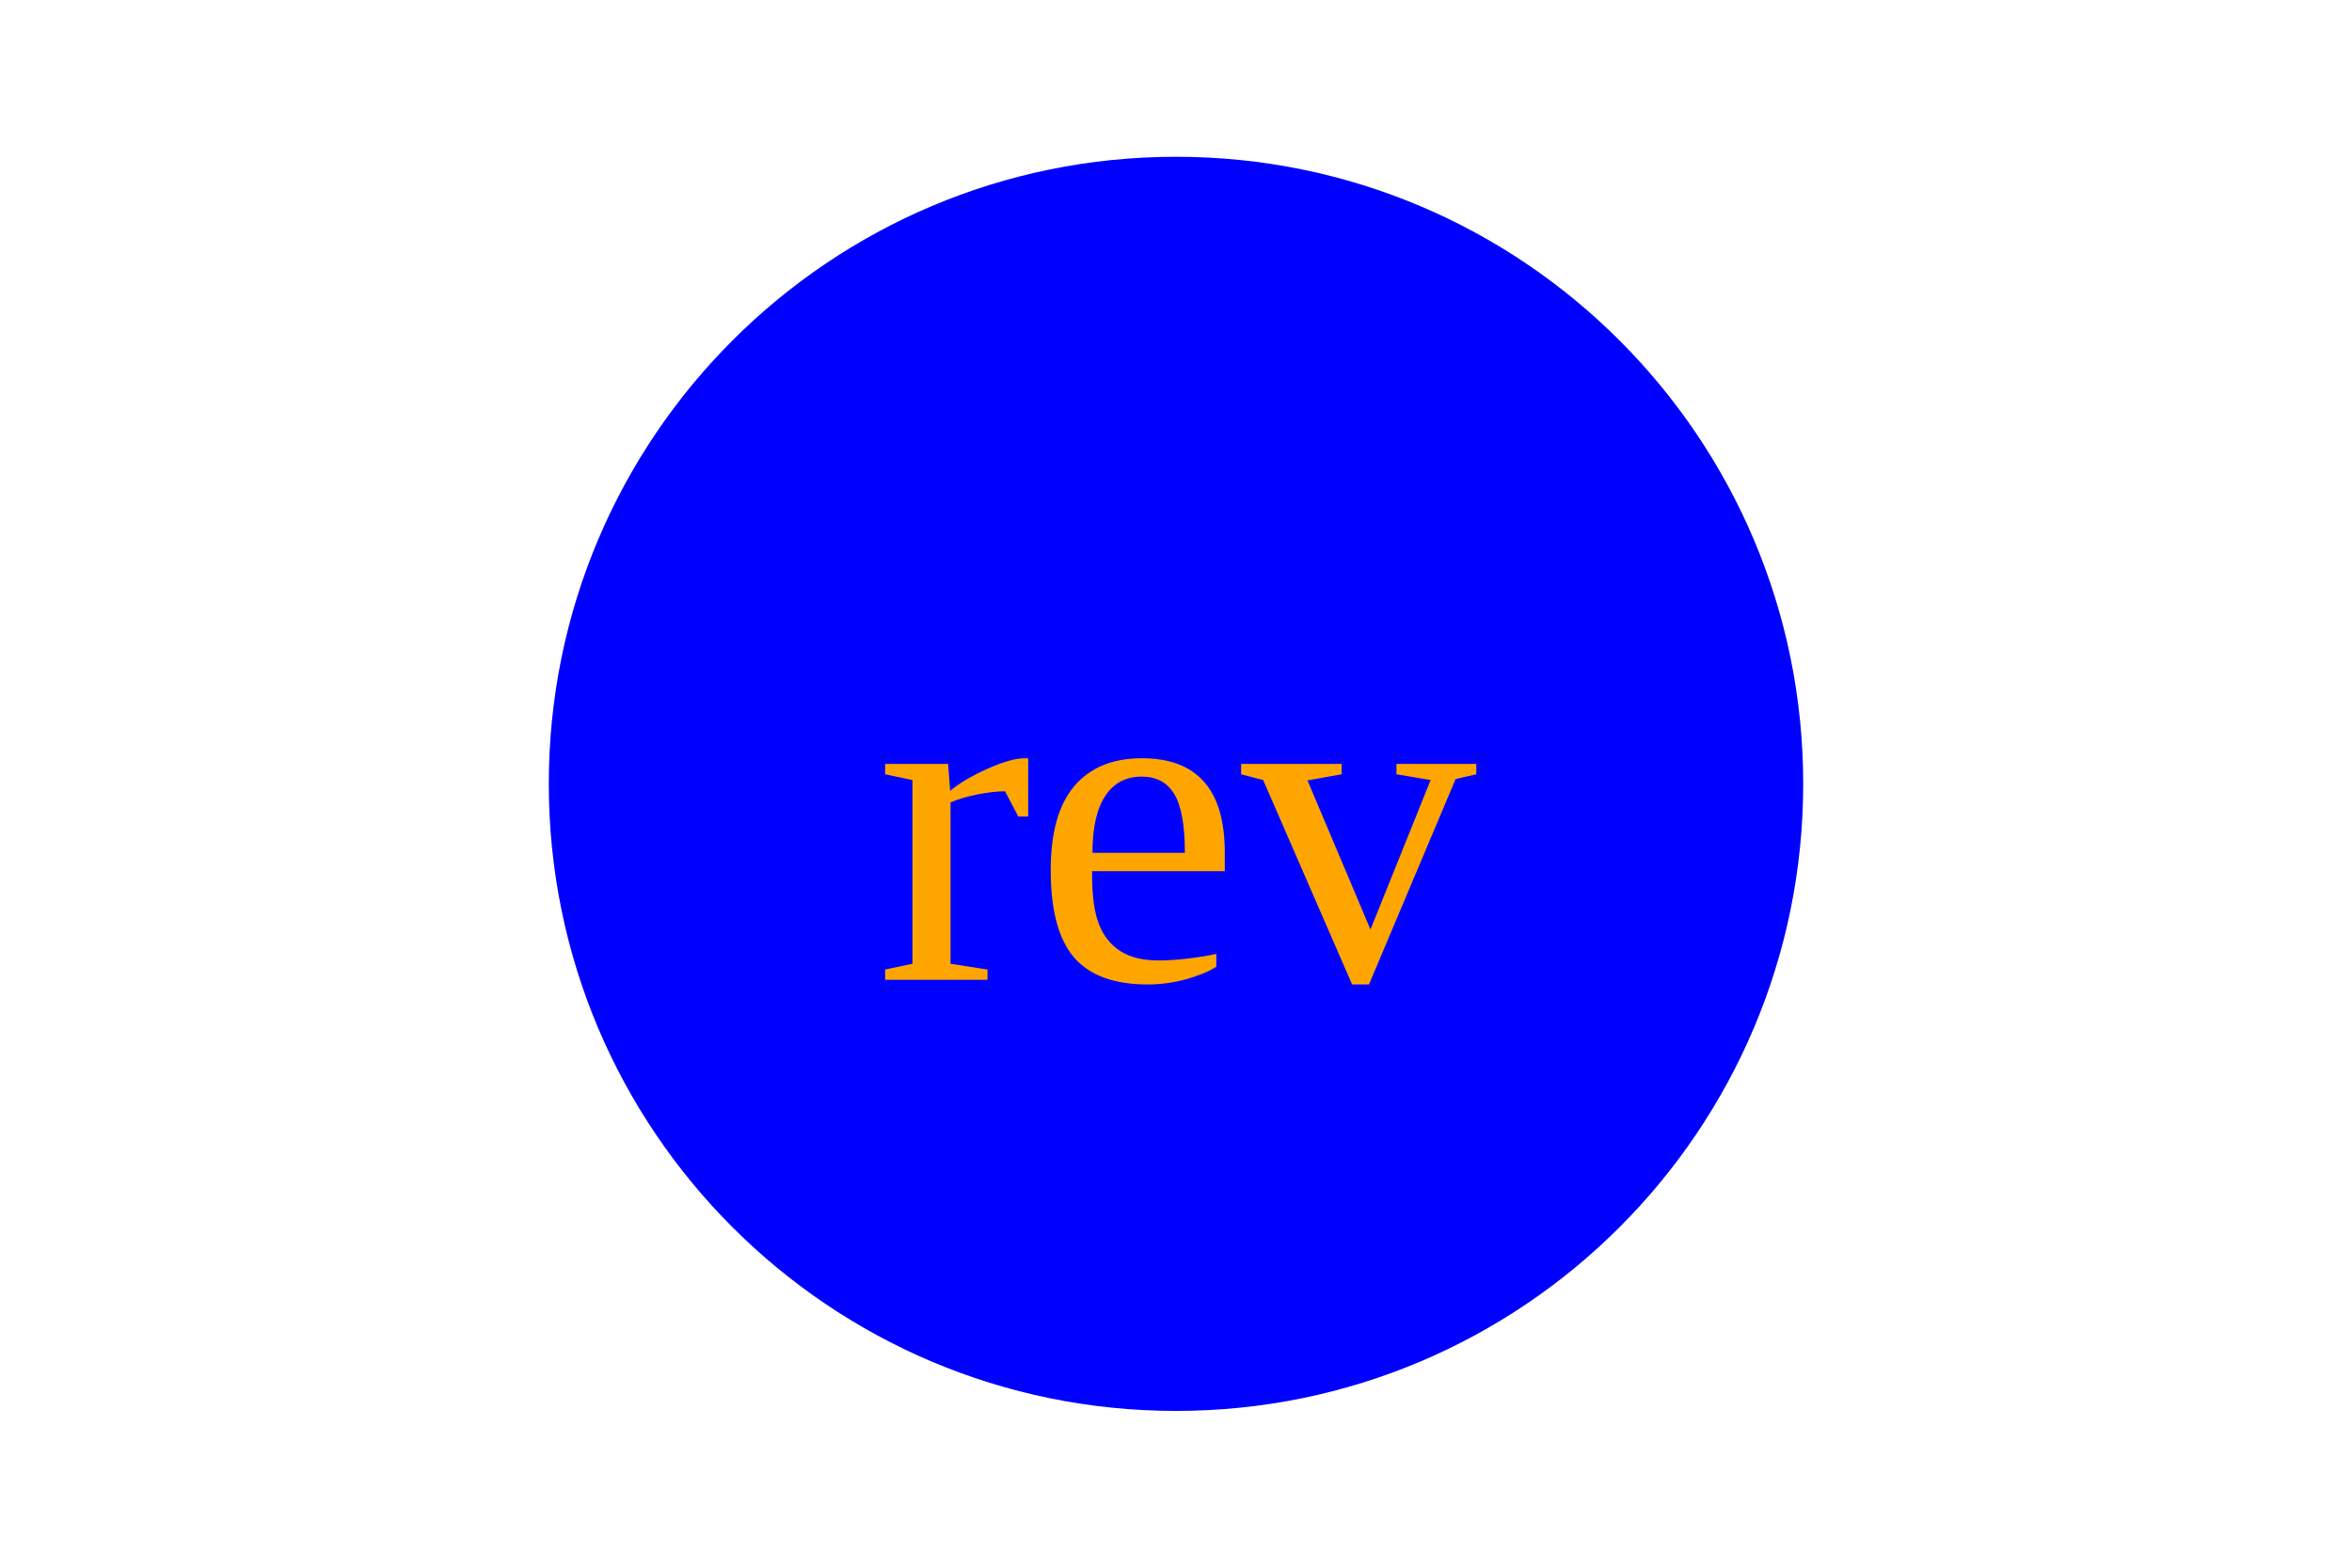
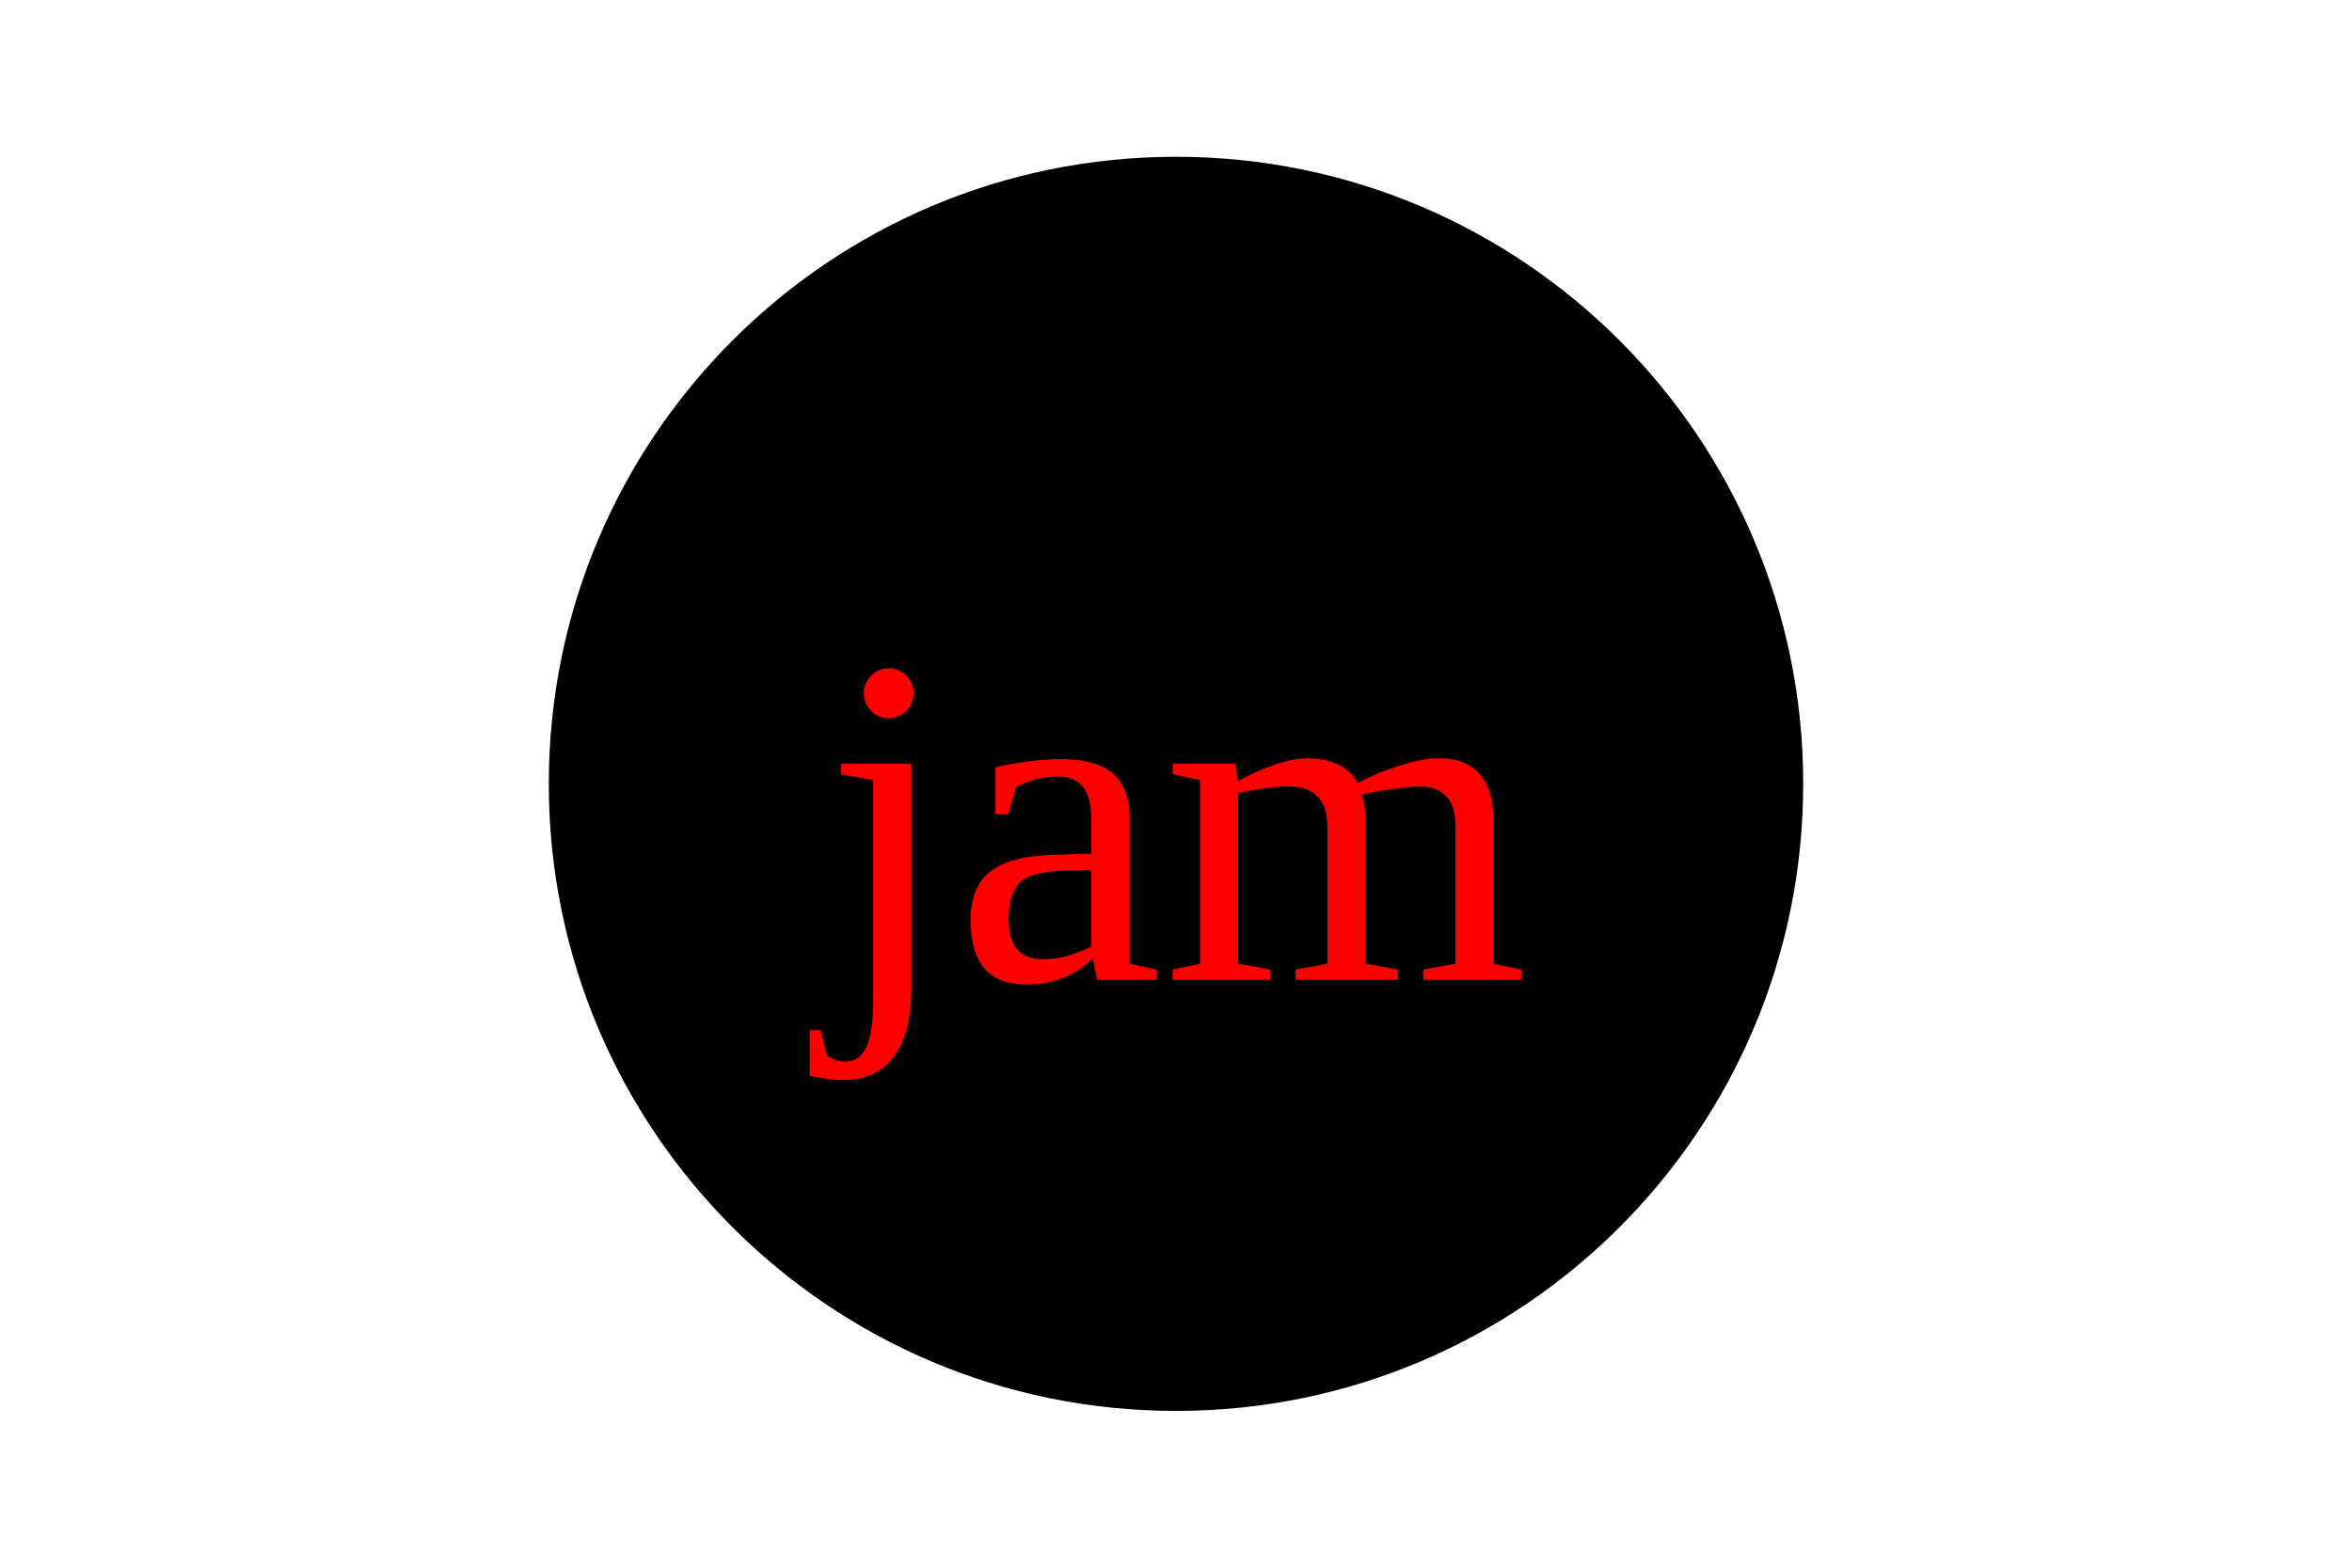
<svg xmlns="http://www.w3.org/2000/svg" version="1.1" width="300" height="200">
-   <circle cx="150" cy="100" r="80" fill="blue" />
-   <text x="150" y="125" font-size="60" text-anchor="middle" fill="orange">rev</text>
+   <circle cx="150" cy="100" r="80" fill="black" />
+   <text x="150" y="125" font-size="60" text-anchor="middle" fill="red">jam</text>
</svg>
